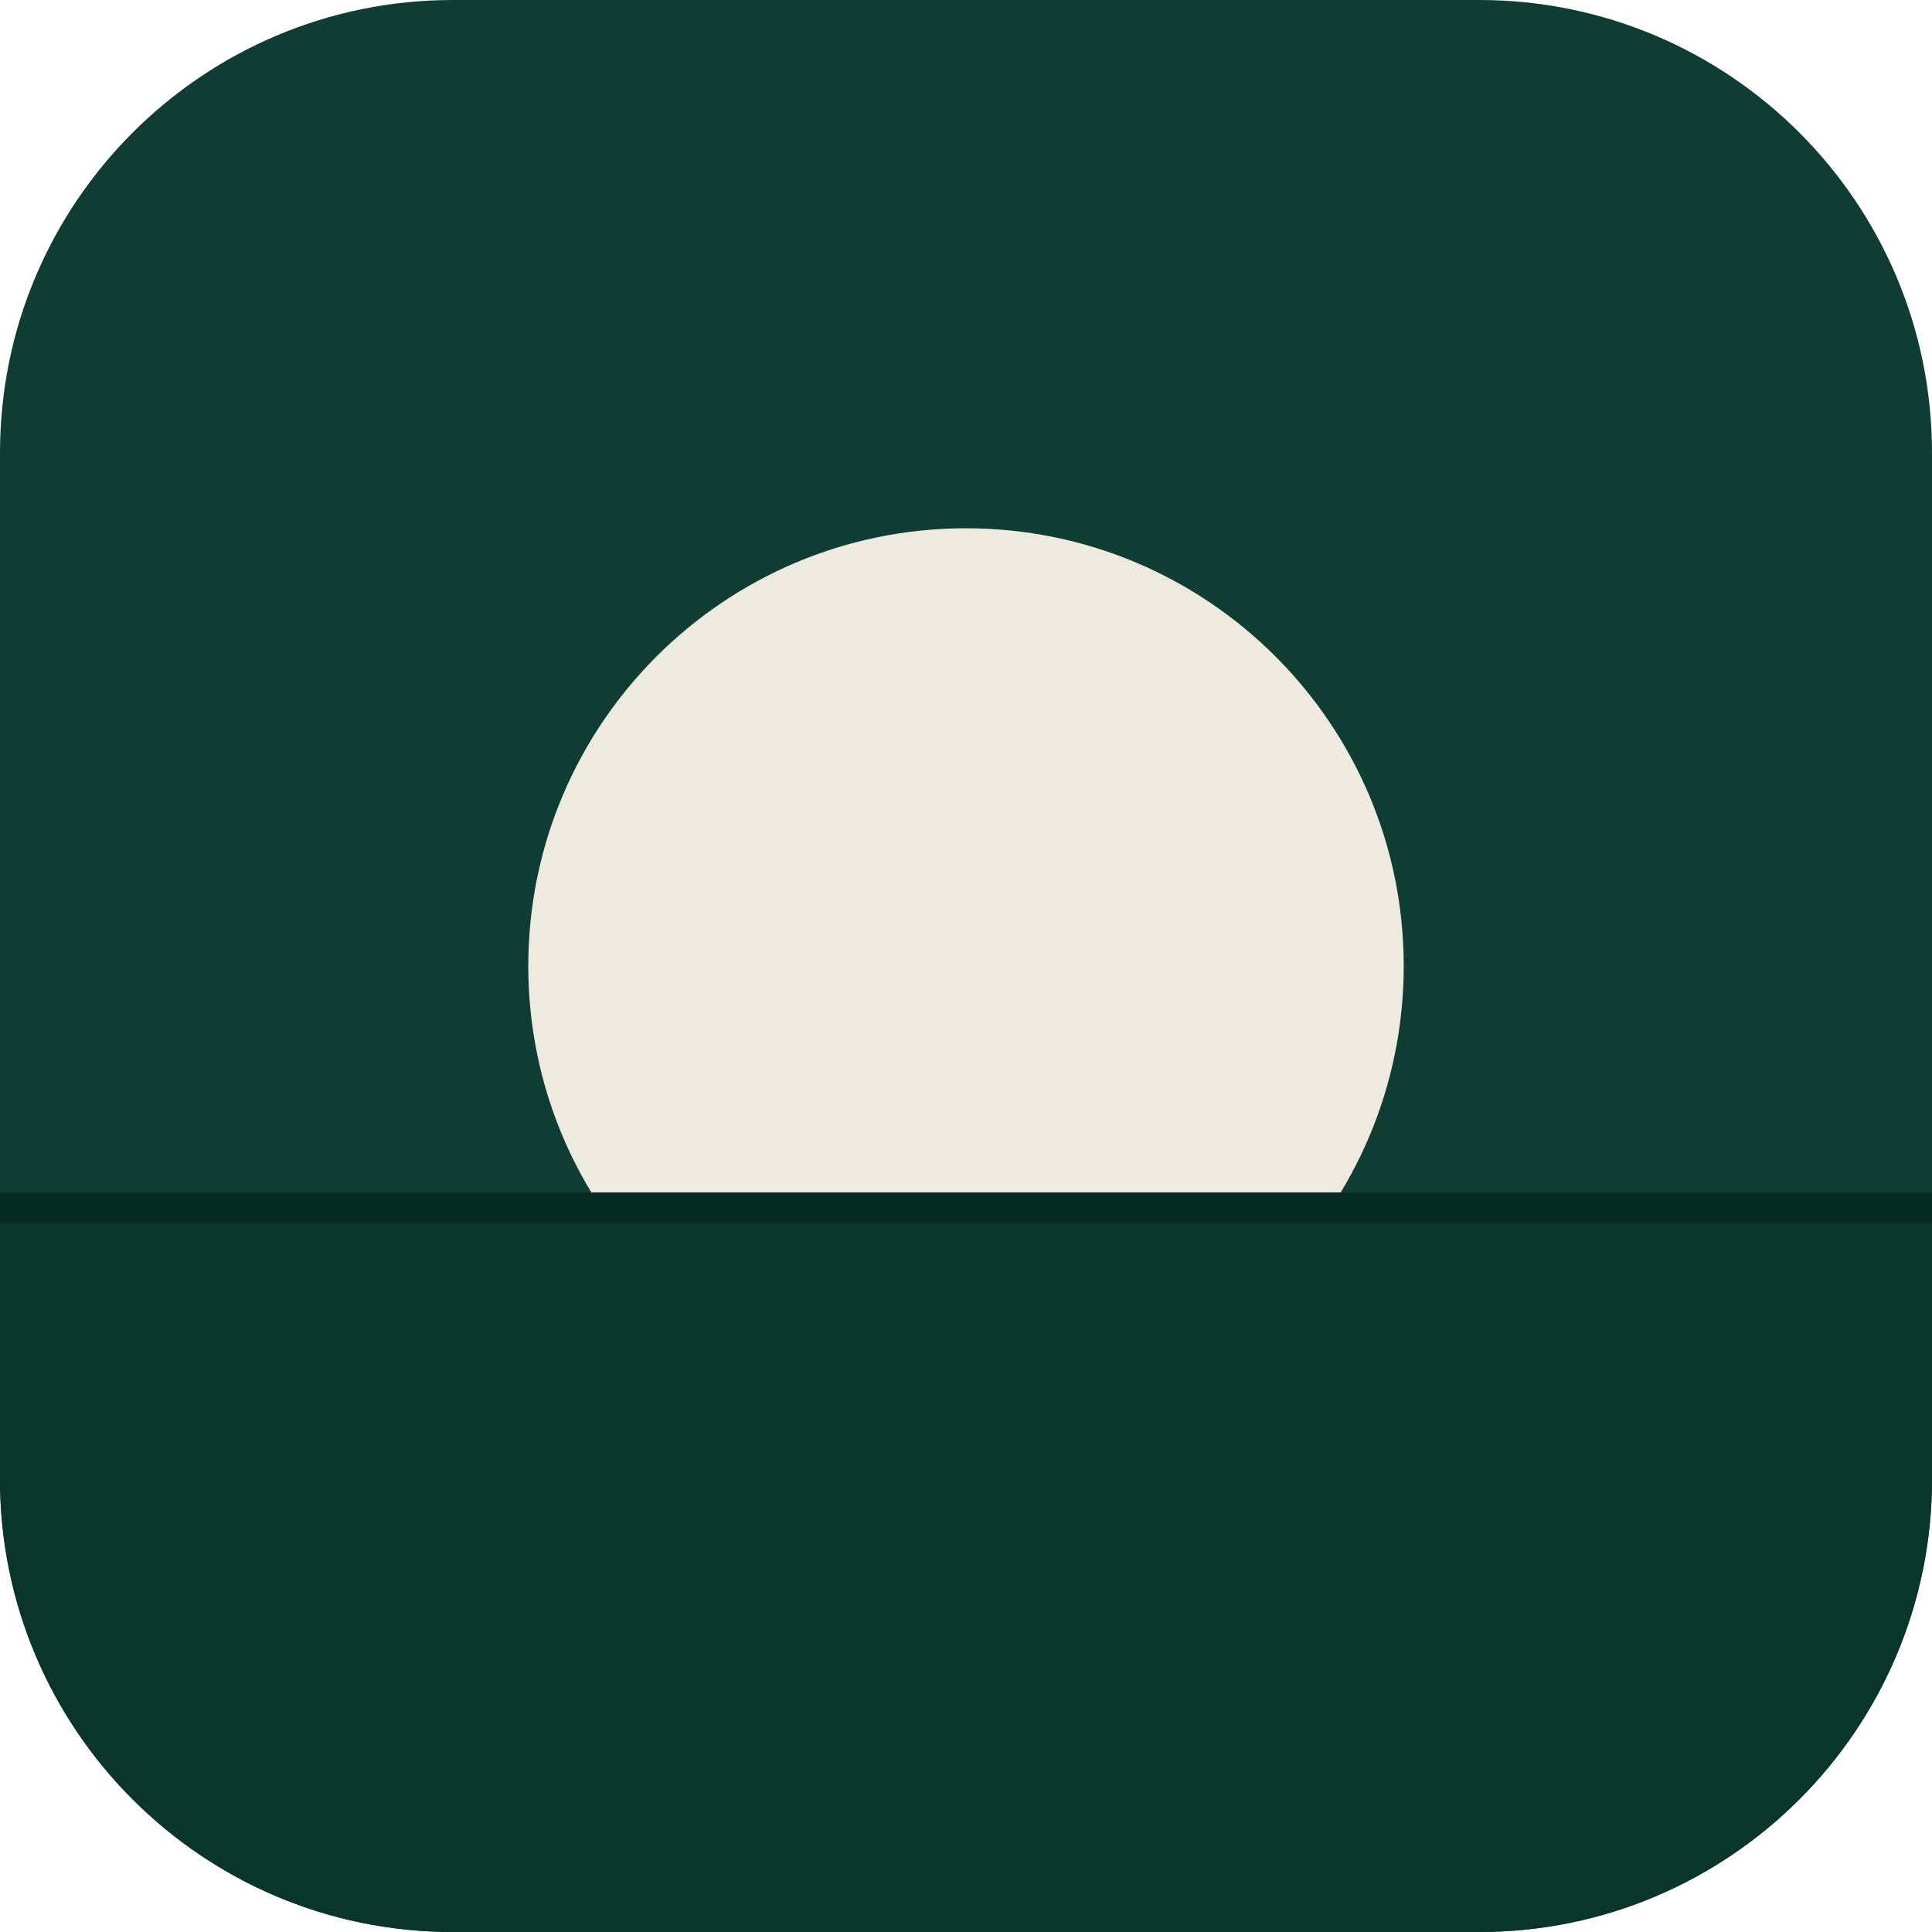
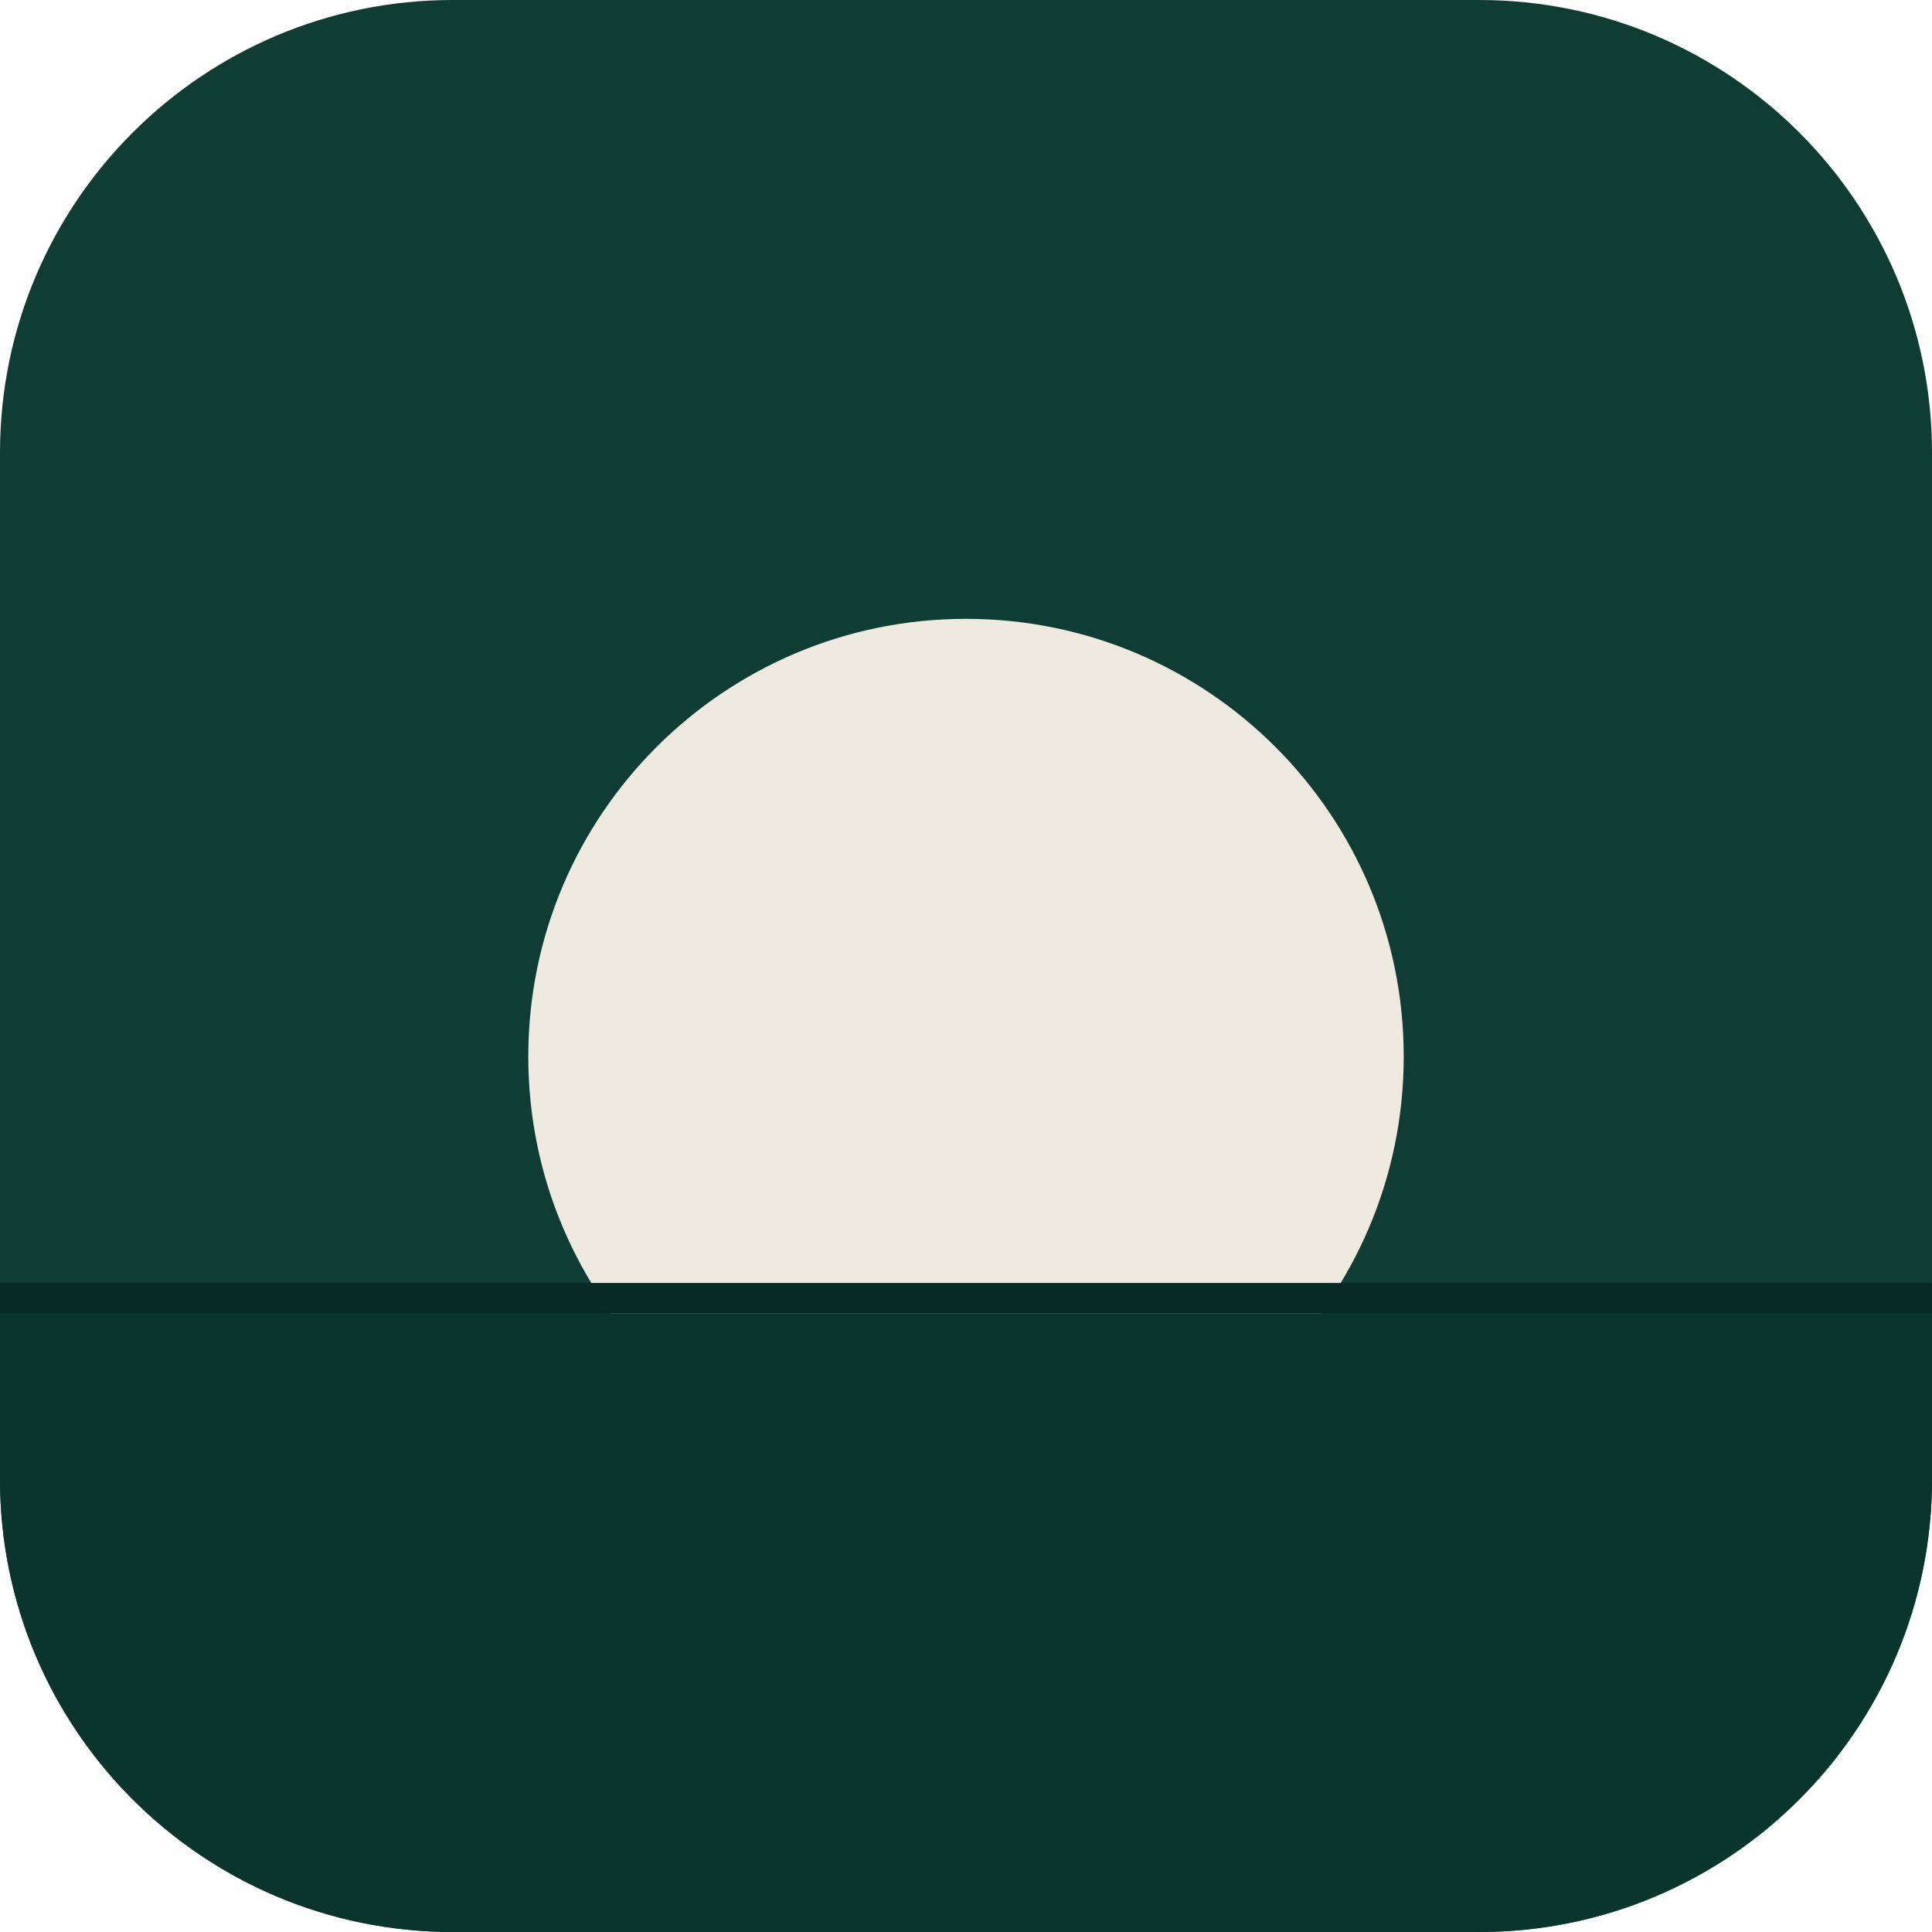
<svg xmlns="http://www.w3.org/2000/svg" viewBox="0 0 128 128" width="32" height="32">
  <defs>
    <clipPath id="fav-pine-clip">
      <rect width="128" height="128" rx="30" />
    </clipPath>
  </defs>
  <rect width="128" height="128" rx="30" fill="#0F3D33" />
-   <circle cx="64" cy="64" r="29" fill="#EFEAE0" />
-   <rect y="79" width="128" height="2" fill="#072a22" clip-path="url(#fav-pine-clip)" />
-   <rect y="81" width="128" height="47" fill="#0a352b" clip-path="url(#fav-pine-clip)" />
+   <circle cx="64" cy="70" r="29" fill="#EFEAE0" />
+   <rect y="85" width="128" height="2" fill="#072a22" clip-path="url(#fav-pine-clip)" />
+   <rect y="87" width="128" height="41" fill="#0a352b" clip-path="url(#fav-pine-clip)" />
</svg>
